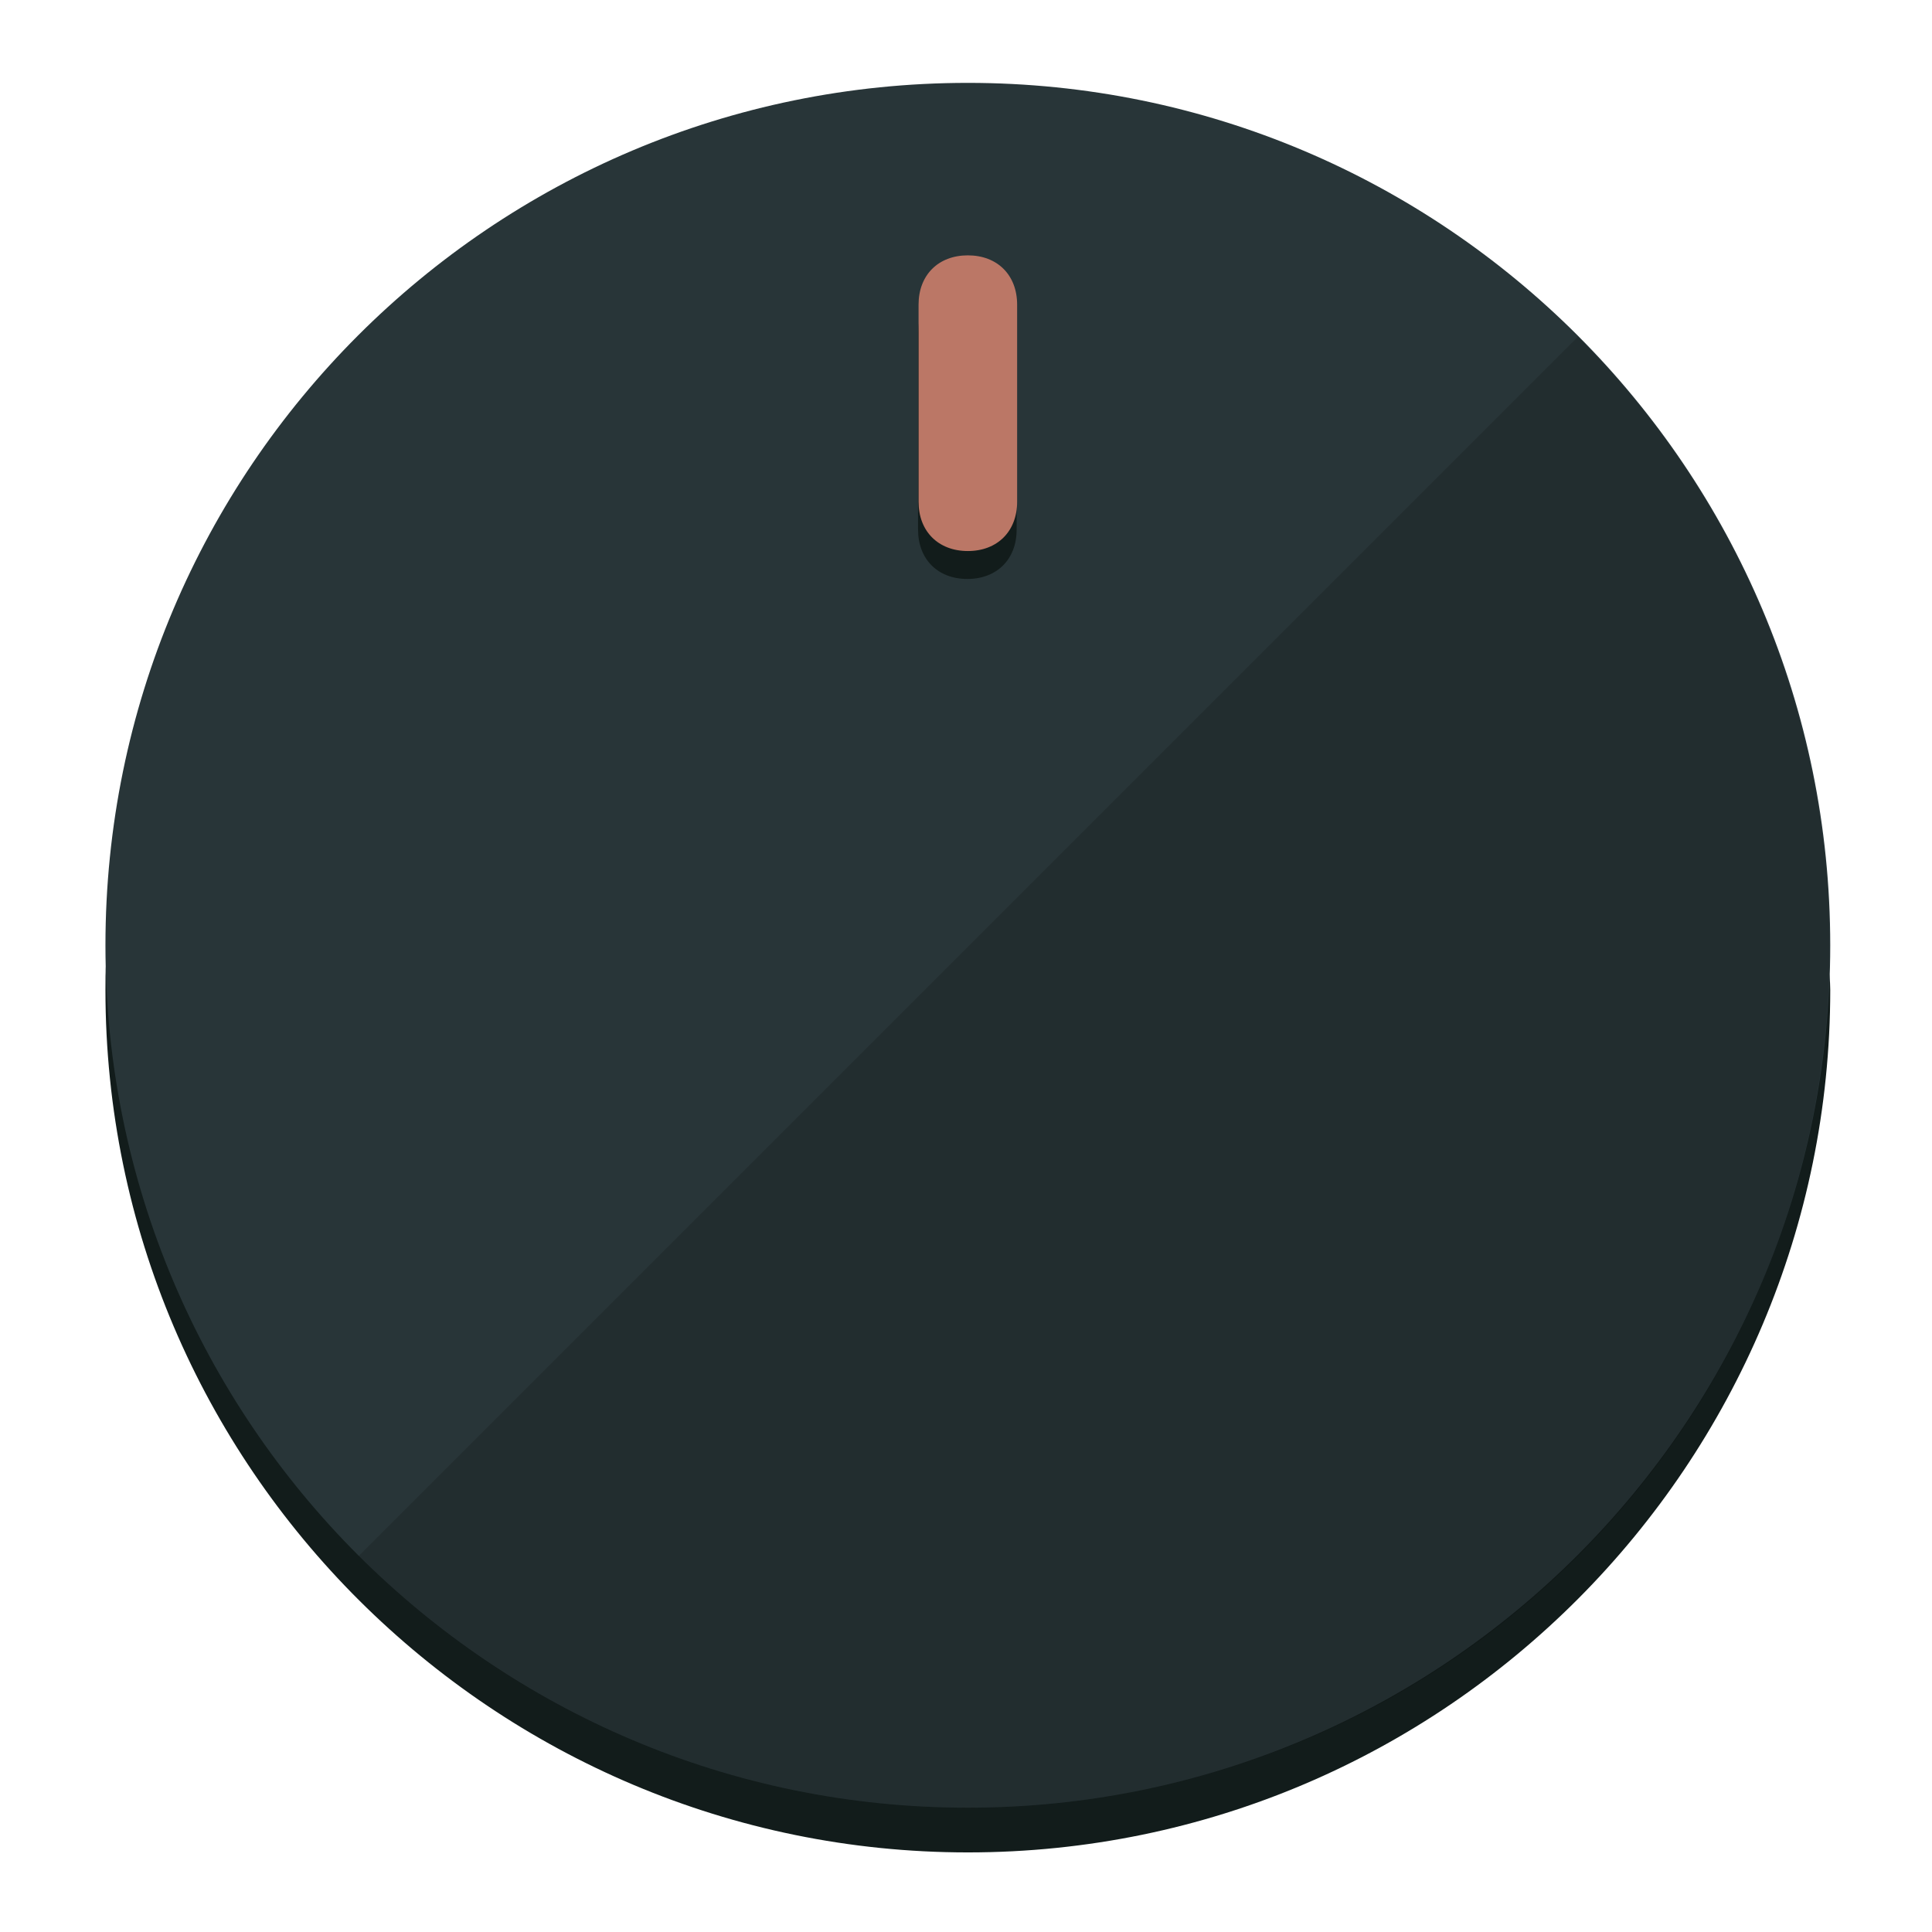
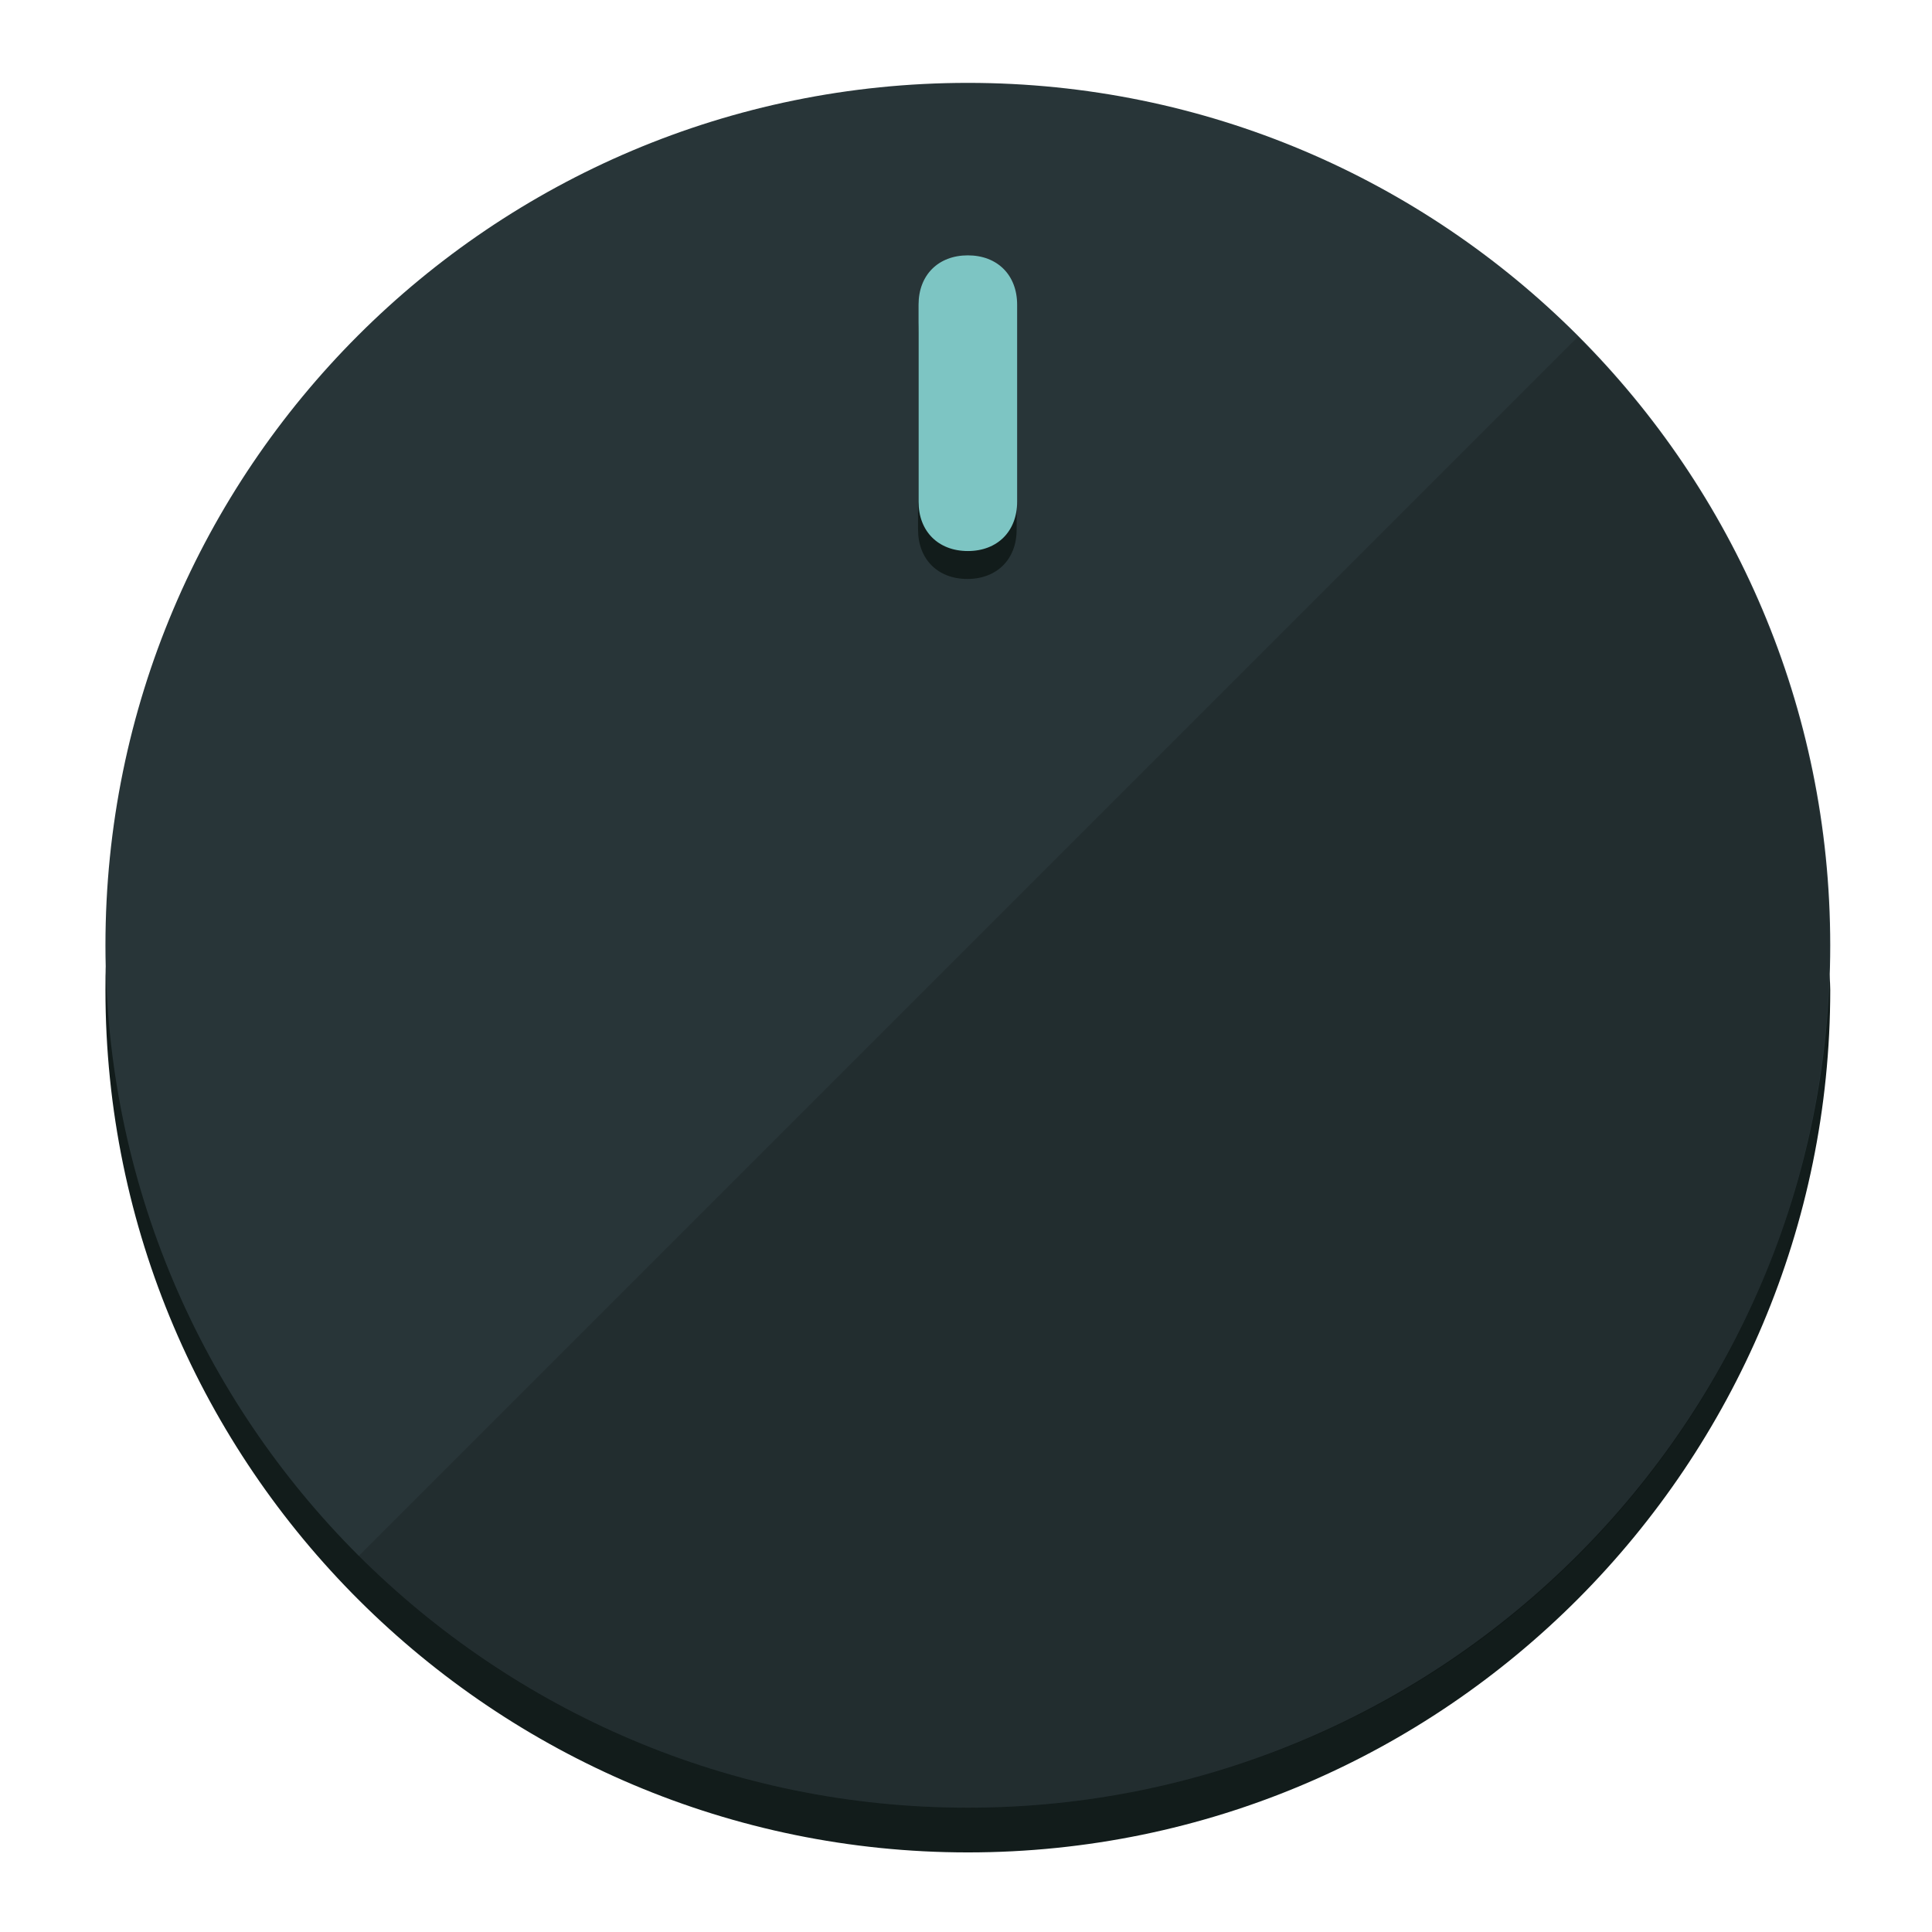
<svg xmlns="http://www.w3.org/2000/svg" height="120px" width="120px" version="1.1" id="Layer_1" viewBox="0 0 496.8 496.8" xml:space="preserve">
  <defs id="defs23" />
  <g id="g3158">
    <path style="display:inline;fill:#121c1b;fill-opacity:1;stroke-width:1.584" d="m 248.875,445.92 c 116.582,0 212.89,-91.238 220.493,-205.286 0,5.069 1.267,8.87 1.267,13.939 0,121.651 -98.842,221.76 -221.76,221.76 -121.651,0 -221.76,-98.842 -221.76,-221.76 0,-5.069 0,-8.87 1.267,-13.939 7.603,114.048 103.91,205.286 220.493,205.286 z" id="path8" />
    <circle style="display:inline;fill:#283538;fill-opacity:1;stroke-width:1.584" cx="248.875" cy="243.071" r="221.76" id="circle12" />
    <path style="display:inline;fill:#000000;fill-opacity:0.154;stroke-width:1.587" d="m 405.744,86.606 c 86.308,86.308 86.308,227.193 0,313.5 -86.308,86.308 -227.193,86.308 -313.5,0" id="path14" />
  </g>
  <g id="g3198">
    <circle style="display:none;fill:#000000;fill-opacity:0;stroke-width:1.584" cx="248.467" cy="243.582" r="221.76" id="circle12-3" />
    <path style="display:inline;fill:#121c1b;fill-opacity:1;stroke-width:1.584" d="m 261.42,136.204 c 0,7.603 -5.069,12.672 -12.672,12.672 v 0 c -7.603,0 -12.672,-5.069 -12.672,-12.672 l -1e-5,-50.688 c 3e-5,-7.603 5.069,-12.672 12.672,-12.672 v 0 c 7.603,-1.4e-5 12.672,5.069 12.672,12.672 z" id="path3789" />
-     <path style="display:inline;fill:#BB7766;stroke-width:1.584" d="m 261.547,129.023 c -10e-6,7.603 -5.069,12.672 -12.672,12.672 v 0 c -7.603,1e-5 -12.672,-5.069 -12.672,-12.672 l 10e-6,-50.688 c -10e-6,-7.603 5.069,-12.672 12.672,-12.672 v 0 c 7.603,-3e-6 12.672,5.069 12.672,12.672 z" id="path915" />
+     <path style="display:inline;fill:#7DC5C3;stroke-width:1.584" d="m 261.547,129.023 c -10e-6,7.603 -5.069,12.672 -12.672,12.672 v 0 c -7.603,1e-5 -12.672,-5.069 -12.672,-12.672 l 10e-6,-50.688 c -10e-6,-7.603 5.069,-12.672 12.672,-12.672 v 0 c 7.603,-3e-6 12.672,5.069 12.672,12.672 z" id="path915" />
  </g>
</svg>
